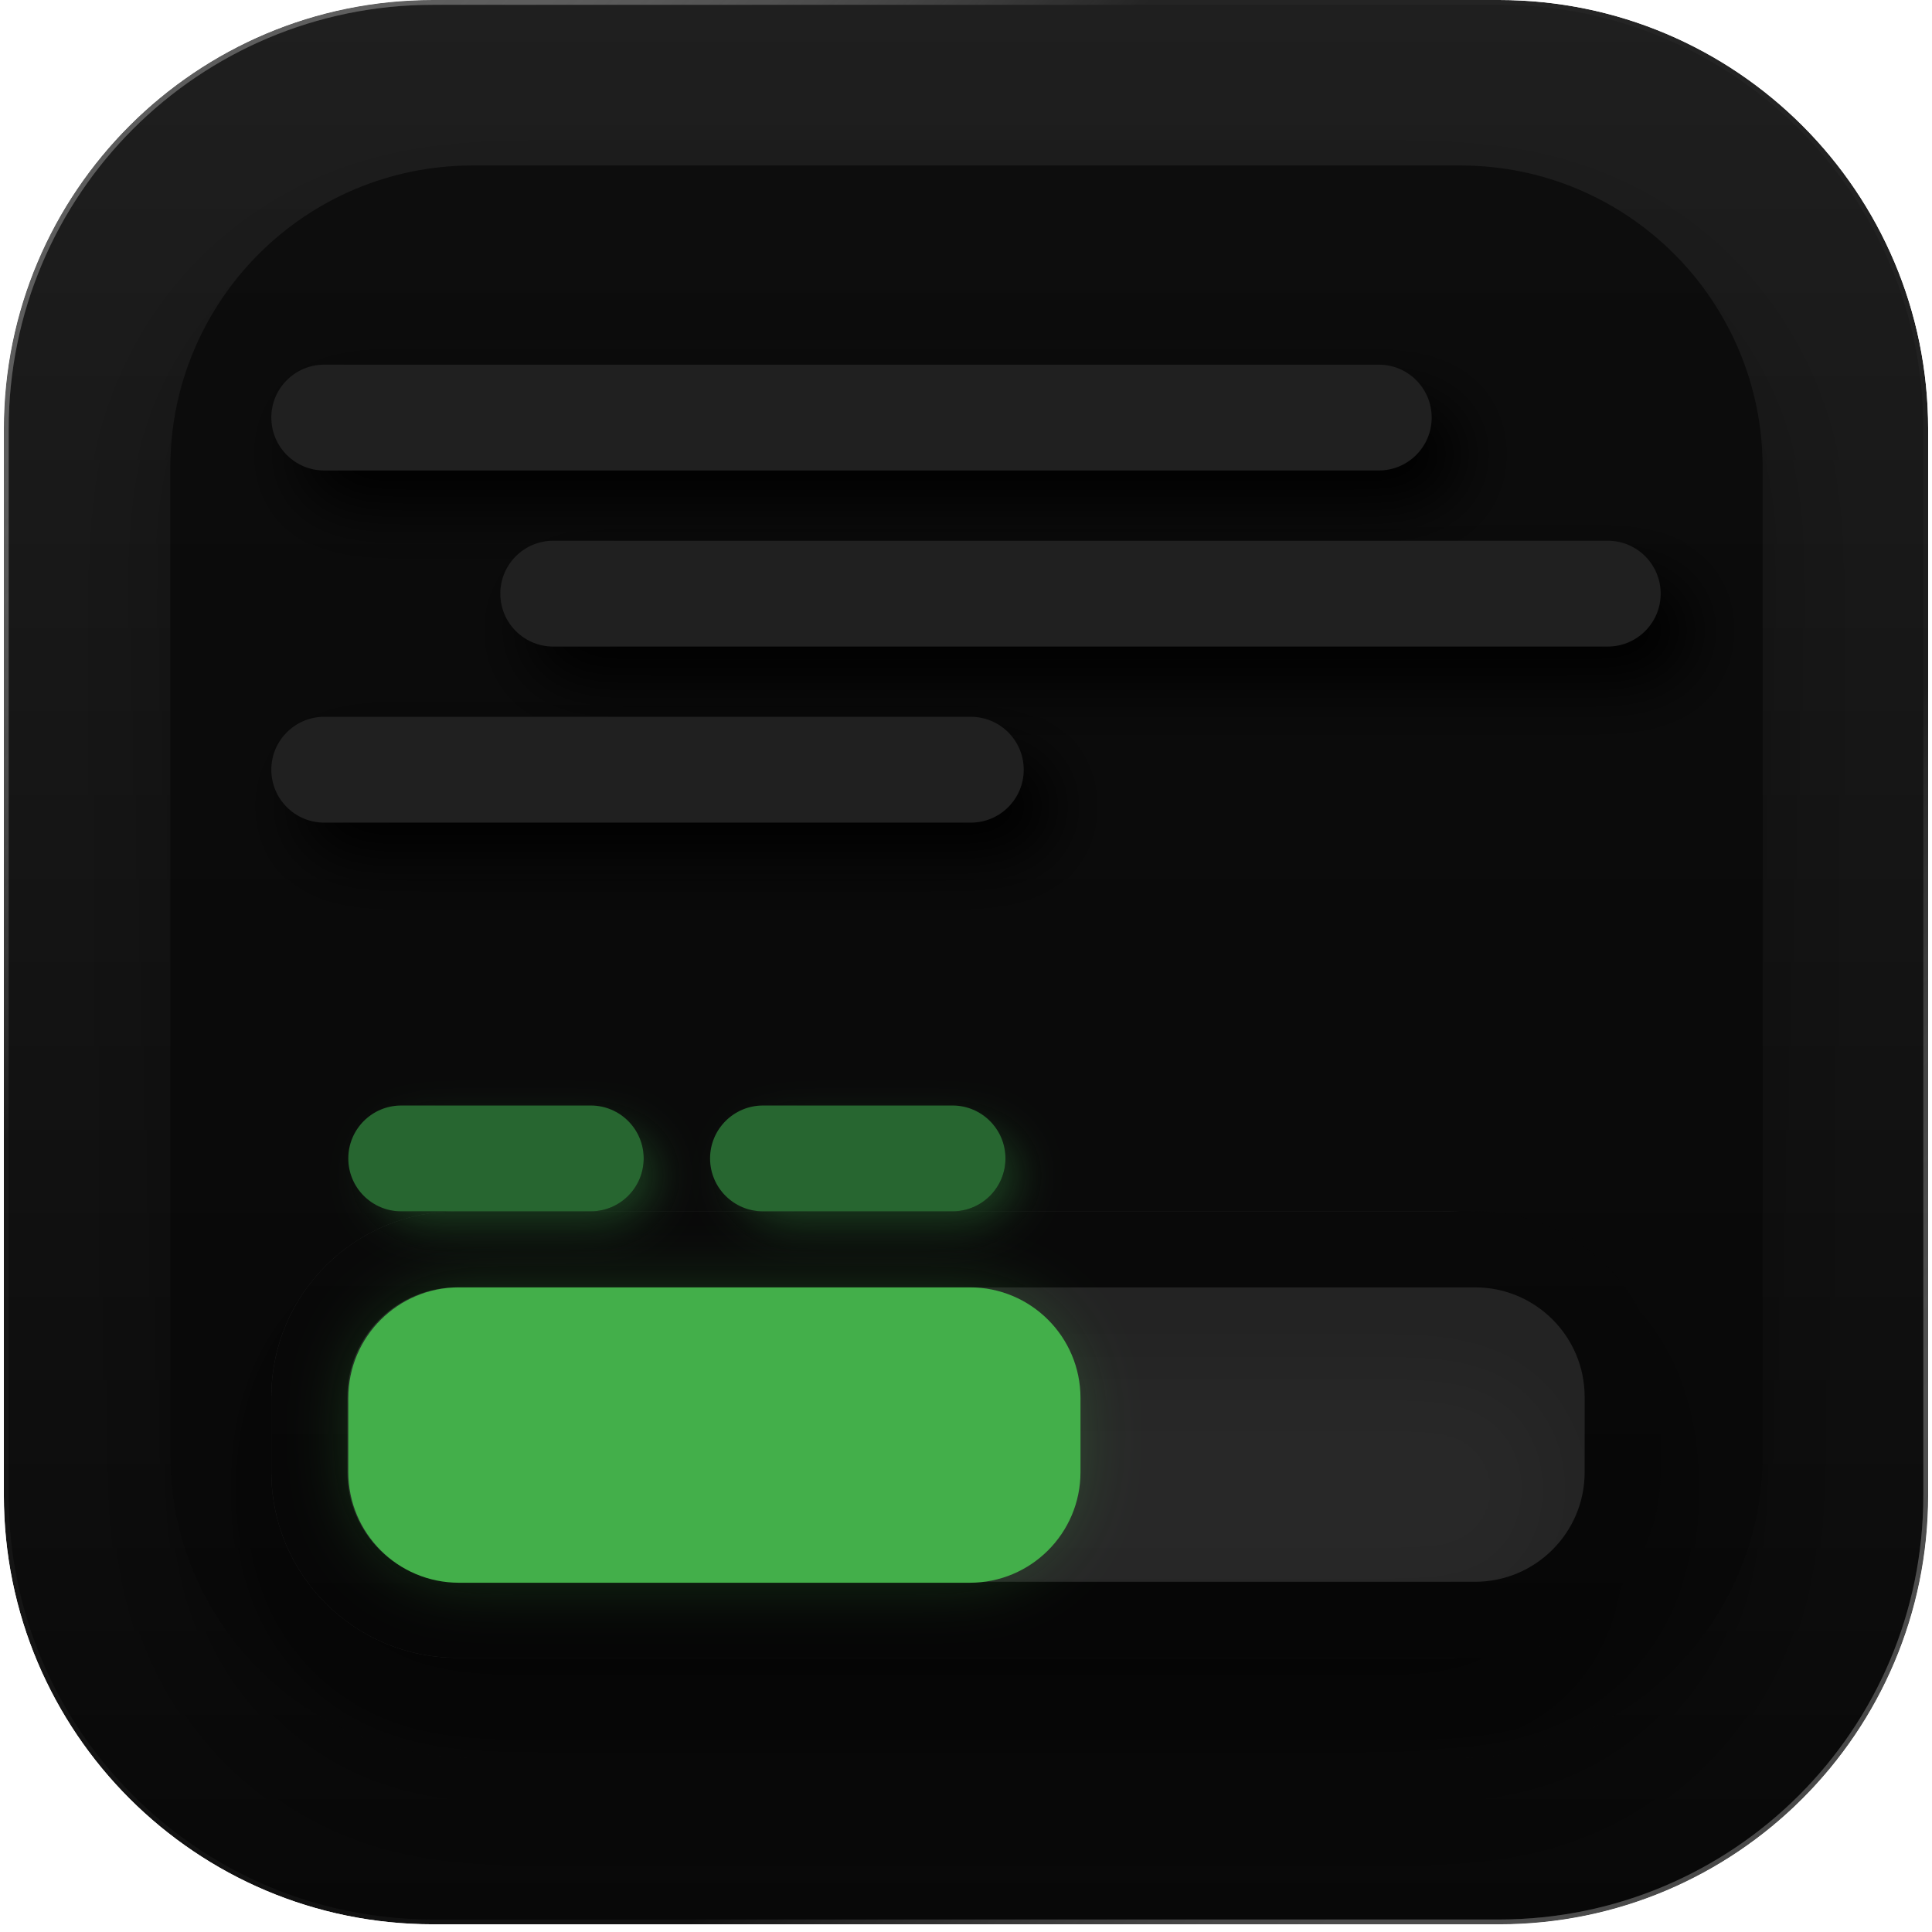
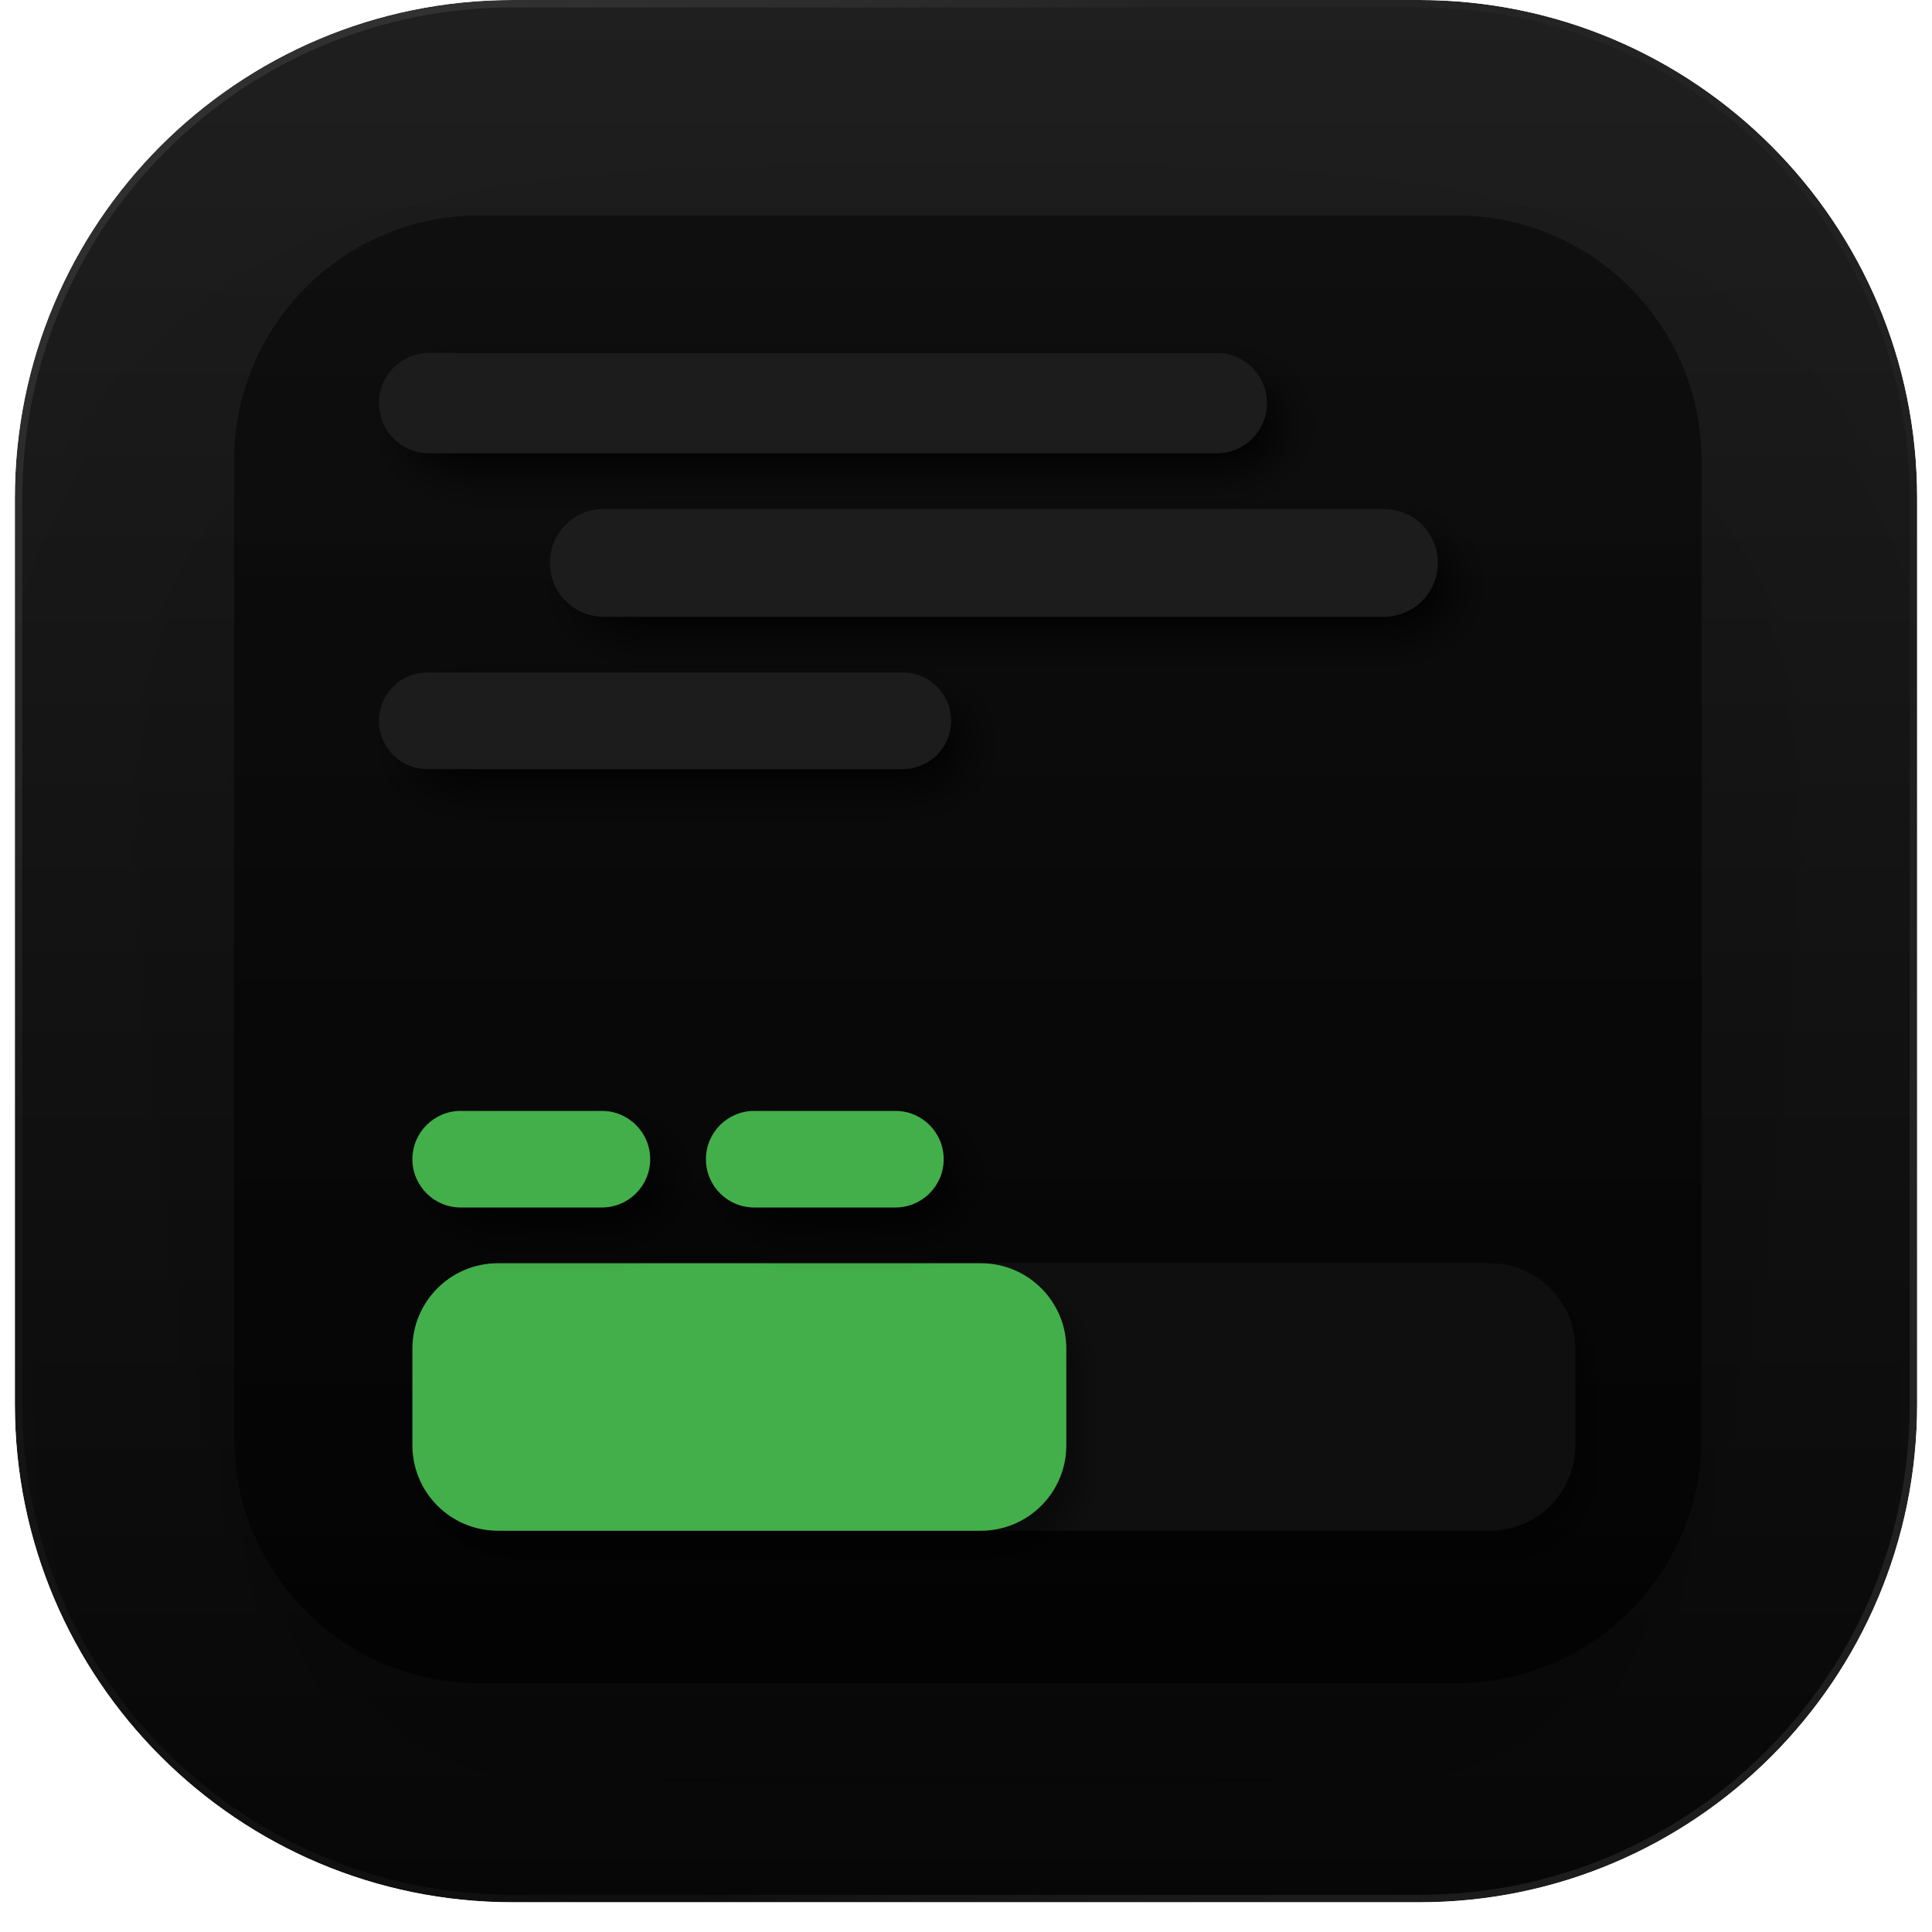
- <svg xmlns="http://www.w3.org/2000/svg" viewBox="0 0 2008 2008" width="2008" height="2008" fill="none">
+ <svg xmlns="http://www.w3.org/2000/svg" viewBox="0 0 520 520" width="520" height="520" fill="none">
  <defs>
-     <g id="pixso_custom_effect_0">
+     <g id="pixso_custom_effect_29">
      <effect x="0" y="4" visibility="visible" fill="rgb(0,0,0)" fill-opacity="0.25" effectType="dropShadow" stdDeviation="4" radius="0" />
    </g>
-     <filter id="filter_0" width="2008" height="2008" x="0" y="0" filterUnits="userSpaceOnUse" customEffect="url(#pixso_custom_effect_0)" color-interpolation-filters="sRGB">
+     <filter id="filter_29" width="520" height="520" x="0" y="0" filterUnits="userSpaceOnUse" customEffect="url(#pixso_custom_effect_29)" color-interpolation-filters="sRGB">
      <feFlood flood-opacity="0" result="BackgroundImageFix" />
      <feColorMatrix result="hardAlpha" in="SourceAlpha" type="matrix" values="0 0 0 0 0 0 0 0 0 0 0 0 0 0 0 0 0 0 127 0 " />
      <feOffset dx="0" dy="4" in="hardAlpha" />
      <feGaussianBlur stdDeviation="1.333" />
      <feComposite k2="-1" k3="1" in2="hardAlpha" operator="out" />
      <feColorMatrix type="matrix" values="0 0 0 0 0 0 0 0 0 0 0 0 0 0 0 0 0 0 0.25 0 " />
      <feBlend result="effect_dropShadow_1" in2="BackgroundImageFix" mode="normal" />
      <feBlend result="shape" in="SourceGraphic" in2="effect_dropShadow_1" mode="normal" />
    </filter>
-     <linearGradient id="paint_linear_0" x1="1004" x2="1004" y1="0" y2="2000" gradientUnits="userSpaceOnUse">
+     <linearGradient id="paint_linear_9" x1="260" x2="260" y1="0" y2="512" gradientUnits="userSpaceOnUse">
      <stop stop-color="rgb(31,31,31)" offset="0" stop-opacity="1" />
      <stop stop-color="rgb(8,8,8)" offset="1" stop-opacity="1" />
    </linearGradient>
-     <linearGradient id="paint_linear_1" x1="4.001" x2="2004" y1="0" y2="2000" gradientUnits="userSpaceOnUse">
-       <stop stop-color="rgb(85,85,85)" offset="0" stop-opacity="1" />
+     <linearGradient id="paint_linear_10" x1="4" x2="516" y1="3.05175781e-05" y2="512" gradientUnits="userSpaceOnUse">
+       <stop stop-color="rgb(85,85,85)" offset="0" stop-opacity="0.22" />
      <stop stop-color="rgb(255,255,255)" offset="0.298" stop-opacity="0" />
      <stop stop-color="rgb(255,255,255)" offset="0.678" stop-opacity="0" />
-       <stop stop-color="rgb(53,53,53)" offset="1" stop-opacity="1" />
+       <stop stop-color="rgb(53,53,53)" offset="1" stop-opacity="0.22" />
    </linearGradient>
-     <clipPath id="clipPath_0">
-       <rect width="2000" height="2000" x="4" y="0" rx="446" fill="rgb(255,255,255)" />
+     <clipPath id="clipPath_3">
+       <rect width="512" height="512" x="4" y="0" rx="134" fill="rgb(255,255,255)" />
    </clipPath>
-     <g id="pixso_custom_effect_1">
+     <g id="pixso_custom_effect_30">
      <effect x="0" y="65" visibility="visible" fill="rgb(0,0,0)" fill-opacity="0.251" effectType="dropShadow" stdDeviation="193" radius="0" />
    </g>
-     <filter id="filter_1" width="2041" height="2041" x="-16" y="44" filterUnits="userSpaceOnUse" customEffect="url(#pixso_custom_effect_1)" color-interpolation-filters="sRGB">
+     <filter id="filter_30" width="781" height="781" x="-130" y="-70" filterUnits="userSpaceOnUse" customEffect="url(#pixso_custom_effect_30)" color-interpolation-filters="sRGB">
      <feFlood flood-opacity="0" result="BackgroundImageFix" />
      <feColorMatrix result="hardAlpha" in="SourceAlpha" type="matrix" values="0 0 0 0 0 0 0 0 0 0 0 0 0 0 0 0 0 0 1.37 0 " />
      <feOffset dx="0" dy="65" in="hardAlpha" />
      <feGaussianBlur stdDeviation="64.333" />
      <feComposite k2="-1" k3="1" in2="hardAlpha" operator="out" />
      <feColorMatrix type="matrix" values="0 0 0 0 0 0 0 0 0 0 0 0 0 0 0 0 0 0 0.251 0 " />
      <feBlend result="effect_dropShadow_1" in2="BackgroundImageFix" mode="normal" />
      <feBlend result="shape" in="SourceGraphic" in2="effect_dropShadow_1" mode="normal" />
    </filter>
-     <g id="pixso_custom_effect_2">
-       <effect x="0" y="57" visibility="visible" fill="rgb(0,0,0)" fill-opacity="0.251" effectType="dropShadow" stdDeviation="180" radius="0" />
+     <linearGradient id="paint_linear_11" x1="260.5" x2="260.5" y1="58" y2="453" gradientUnits="userSpaceOnUse">
+       <stop stop-color="rgb(10,10,10)" offset="0" stop-opacity="1" />
+       <stop stop-color="rgb(0,0,0)" offset="1" stop-opacity="1" />
+     </linearGradient>
+     <g id="pixso_custom_effect_31">
+       <effect x="4" y="7" visibility="visible" fill="rgb(0,0,0)" fill-opacity="0.36" effectType="dropShadow" stdDeviation="10" radius="0" />
    </g>
-     <filter id="filter_2" width="1728" height="824" x="102" y="1136" filterUnits="userSpaceOnUse" customEffect="url(#pixso_custom_effect_2)" color-interpolation-filters="sRGB">
+     <filter id="filter_31" width="333" height="92" x="105" y="337" filterUnits="userSpaceOnUse" customEffect="url(#pixso_custom_effect_31)" color-interpolation-filters="sRGB">
      <feFlood flood-opacity="0" result="BackgroundImageFix" />
-       <feOffset dx="0" dy="57" in="SourceAlpha" />
-       <feGaussianBlur stdDeviation="60" />
-       <feColorMatrix type="matrix" values="0 0 0 0 0 0 0 0 0 0 0 0 0 0 0 0 0 0 0.251 0 " />
+       <feOffset dx="4" dy="7" in="SourceAlpha" />
+       <feGaussianBlur stdDeviation="3.333" />
+       <feColorMatrix type="matrix" values="0 0 0 0 0 0 0 0 0 0 0 0 0 0 0 0 0 0 0.36 0 " />
      <feBlend result="effect_dropShadow_1" in2="BackgroundImageFix" mode="normal" />
      <feBlend result="shape" in="SourceGraphic" in2="effect_dropShadow_1" mode="normal" />
    </filter>
-     <g id="pixso_custom_effect_3">
-       <effect x="0" y="57" visibility="visible" fill="rgb(0,0,0)" fill-opacity="0.251" effectType="dropShadow" stdDeviation="180" radius="0" />
+     <g id="pixso_custom_effect_32">
+       <effect x="4" y="7" visibility="visible" fill="rgb(0,0,0)" fill-opacity="0.36" effectType="dropShadow" stdDeviation="10" radius="0" />
    </g>
-     <filter id="filter_3" width="1804" height="824" x="102" y="1136" filterUnits="userSpaceOnUse" customEffect="url(#pixso_custom_effect_3)" color-interpolation-filters="sRGB">
+     <filter id="filter_32" width="196" height="92" x="105" y="337" filterUnits="userSpaceOnUse" customEffect="url(#pixso_custom_effect_32)" color-interpolation-filters="sRGB">
      <feFlood flood-opacity="0" result="BackgroundImageFix" />
-       <feOffset dx="0" dy="57" in="SourceAlpha" />
-       <feGaussianBlur stdDeviation="60" />
-       <feColorMatrix type="matrix" values="0 0 0 0 0 0 0 0 0 0 0 0 0 0 0 0 0 0 0.251 0 " />
+       <feOffset dx="4" dy="7" in="SourceAlpha" />
+       <feGaussianBlur stdDeviation="3.333" />
+       <feColorMatrix type="matrix" values="0 0 0 0 0 0 0 0 0 0 0 0 0 0 0 0 0 0 0.36 0 " />
      <feBlend result="effect_dropShadow_1" in2="BackgroundImageFix" mode="normal" />
      <feBlend result="shape" in="SourceGraphic" in2="effect_dropShadow_1" mode="normal" />
    </filter>
-     <linearGradient id="paint_linear_2" x1="1004" x2="1004" y1="1259" y2="1723" gradientUnits="userSpaceOnUse">
-       <stop stop-color="rgb(9,9,9)" offset="0" stop-opacity="1" />
-       <stop stop-color="rgb(6,6,6)" offset="1" stop-opacity="1" />
-     </linearGradient>
-     <g id="pixso_custom_effect_4">
-       <effect x="0" y="0" visibility="visible" fill="rgb(67,175,74)" fill-opacity="0.31" effectType="dropShadow" stdDeviation="103" radius="-10" />
+     <g id="pixso_custom_effect_33">
+       <effect x="6" y="6" visibility="visible" fill="rgb(0,0,0)" fill-opacity="1" effectType="dropShadow" stdDeviation="19" radius="-6" />
    </g>
-     <filter id="filter_4" width="947" height="493" x="269" y="1245" filterUnits="userSpaceOnUse" customEffect="url(#pixso_custom_effect_4)" color-interpolation-filters="sRGB">
+     <filter id="filter_33" width="265" height="53" x="95" y="88" filterUnits="userSpaceOnUse" customEffect="url(#pixso_custom_effect_33)" color-interpolation-filters="sRGB">
      <feFlood flood-opacity="0" result="BackgroundImageFix" />
-       <feOffset dx="-0" dy="-0" in="SourceAlpha" />
-       <feMorphology radius="10" operator="erode" />
+       <feOffset dx="6" dy="6" in="SourceAlpha" />
+       <feMorphology radius="6" operator="erode" />
      <feOffset dx="0" dy="0" />
-       <feGaussianBlur stdDeviation="34.333" />
-       <feColorMatrix type="matrix" values="0 0 0 0 0.263 0 0 0 0 0.686 0 0 0 0 0.29 0 0 0 0.31 0 " />
-       <feBlend result="effect_dropShadow_1" in2="BackgroundImageFix" mode="normal" />
-       <feBlend result="shape" in="SourceGraphic" in2="effect_dropShadow_1" mode="normal" />
-     </filter>
-     <g id="pixso_custom_effect_5">
-       <effect x="20" y="18" visibility="visible" fill="rgb(39,102,48)" fill-opacity="0.63" effectType="dropShadow" stdDeviation="71" radius="-9" />
-     </g>
-     <filter id="filter_5" width="431" height="234" x="320" y="1105" filterUnits="userSpaceOnUse" customEffect="url(#pixso_custom_effect_5)" color-interpolation-filters="sRGB">
-       <feFlood flood-opacity="0" result="BackgroundImageFix" />
-       <feColorMatrix result="hardAlpha" in="SourceAlpha" type="matrix" values="0 0 0 0 0 0 0 0 0 0 0 0 0 0 0 0 0 0 1.438 0 " />
-       <feOffset dx="20" dy="18" in="hardAlpha" />
-       <feMorphology radius="9" operator="erode" />
-       <feOffset dx="0" dy="0" />
-       <feGaussianBlur stdDeviation="23.667" />
-       <feComposite k2="-1" k3="1" in2="hardAlpha" operator="out" />
-       <feColorMatrix type="matrix" values="0 0 0 0 0.153 0 0 0 0 0.4 0 0 0 0 0.188 0 0 0 0.63 0 " />
-       <feBlend result="effect_dropShadow_1" in2="BackgroundImageFix" mode="normal" />
-       <feBlend result="shape" in="SourceGraphic" in2="effect_dropShadow_1" mode="normal" />
-     </filter>
-     <g id="pixso_custom_effect_6">
-       <effect x="30" y="38" visibility="visible" fill="rgb(0,0,0)" fill-opacity="1" effectType="dropShadow" stdDeviation="100" radius="0" />
-     </g>
-     <filter id="filter_6" width="1406" height="310" x="212" y="317" filterUnits="userSpaceOnUse" customEffect="url(#pixso_custom_effect_6)" color-interpolation-filters="sRGB">
-       <feFlood flood-opacity="0" result="BackgroundImageFix" />
-       <feOffset dx="30" dy="38" in="SourceAlpha" />
-       <feGaussianBlur stdDeviation="33.333" />
+       <feGaussianBlur stdDeviation="6.333" />
      <feColorMatrix type="matrix" values="0 0 0 0 0 0 0 0 0 0 0 0 0 0 0 0 0 0 1 0 " />
      <feBlend result="effect_dropShadow_1" in2="BackgroundImageFix" mode="normal" />
      <feBlend result="shape" in="SourceGraphic" in2="effect_dropShadow_1" mode="normal" />
    </filter>
-     <g id="pixso_custom_effect_7">
-       <effect x="30" y="38" visibility="visible" fill="rgb(0,0,0)" fill-opacity="1" effectType="dropShadow" stdDeviation="100" radius="0" />
+     <g id="pixso_custom_effect_34">
+       <effect x="6" y="6" visibility="visible" fill="rgb(0,0,0)" fill-opacity="1" effectType="dropShadow" stdDeviation="19" radius="-6" />
    </g>
-     <filter id="filter_7" width="1406" height="310" x="450" y="500" filterUnits="userSpaceOnUse" customEffect="url(#pixso_custom_effect_7)" color-interpolation-filters="sRGB">
+     <filter id="filter_34" width="265" height="55" x="141" y="130" filterUnits="userSpaceOnUse" customEffect="url(#pixso_custom_effect_34)" color-interpolation-filters="sRGB">
      <feFlood flood-opacity="0" result="BackgroundImageFix" />
-       <feOffset dx="30" dy="38" in="SourceAlpha" />
-       <feGaussianBlur stdDeviation="33.333" />
+       <feOffset dx="6" dy="6" in="SourceAlpha" />
+       <feMorphology radius="6" operator="erode" />
+       <feOffset dx="0" dy="0" />
+       <feGaussianBlur stdDeviation="6.333" />
      <feColorMatrix type="matrix" values="0 0 0 0 0 0 0 0 0 0 0 0 0 0 0 0 0 0 1 0 " />
      <feBlend result="effect_dropShadow_1" in2="BackgroundImageFix" mode="normal" />
      <feBlend result="shape" in="SourceGraphic" in2="effect_dropShadow_1" mode="normal" />
    </filter>
-     <g id="pixso_custom_effect_8">
-       <effect x="30" y="38" visibility="visible" fill="rgb(0,0,0)" fill-opacity="1" effectType="dropShadow" stdDeviation="100" radius="0" />
+     <g id="pixso_custom_effect_35">
+       <effect x="6" y="6" visibility="visible" fill="rgb(0,0,0)" fill-opacity="1" effectType="dropShadow" stdDeviation="19" radius="-6" />
    </g>
-     <filter id="filter_8" width="982" height="310" x="212" y="683" filterUnits="userSpaceOnUse" customEffect="url(#pixso_custom_effect_8)" color-interpolation-filters="sRGB">
+     <filter id="filter_35" width="180" height="52" x="95" y="174" filterUnits="userSpaceOnUse" customEffect="url(#pixso_custom_effect_35)" color-interpolation-filters="sRGB">
      <feFlood flood-opacity="0" result="BackgroundImageFix" />
-       <feOffset dx="30" dy="38" in="SourceAlpha" />
-       <feGaussianBlur stdDeviation="33.333" />
+       <feOffset dx="6" dy="6" in="SourceAlpha" />
+       <feMorphology radius="6" operator="erode" />
+       <feOffset dx="0" dy="0" />
+       <feGaussianBlur stdDeviation="6.333" />
      <feColorMatrix type="matrix" values="0 0 0 0 0 0 0 0 0 0 0 0 0 0 0 0 0 0 1 0 " />
      <feBlend result="effect_dropShadow_1" in2="BackgroundImageFix" mode="normal" />
      <feBlend result="shape" in="SourceGraphic" in2="effect_dropShadow_1" mode="normal" />
    </filter>
-     <g id="pixso_custom_effect_9">
-       <effect x="20" y="18" visibility="visible" fill="rgb(39,102,48)" fill-opacity="0.63" effectType="dropShadow" stdDeviation="71" radius="-9" />
+     <g id="pixso_custom_effect_36">
+       <effect x="6" y="6" visibility="visible" fill="rgb(0,0,0)" fill-opacity="1" effectType="dropShadow" stdDeviation="19" radius="-6" />
    </g>
-     <filter id="filter_9" width="431" height="234" x="696" y="1105" filterUnits="userSpaceOnUse" customEffect="url(#pixso_custom_effect_9)" color-interpolation-filters="sRGB">
+     <filter id="filter_36" width="90" height="52" x="104" y="292" filterUnits="userSpaceOnUse" customEffect="url(#pixso_custom_effect_36)" color-interpolation-filters="sRGB">
      <feFlood flood-opacity="0" result="BackgroundImageFix" />
-       <feColorMatrix result="hardAlpha" in="SourceAlpha" type="matrix" values="0 0 0 0 0 0 0 0 0 0 0 0 0 0 0 0 0 0 1.438 0 " />
-       <feOffset dx="20" dy="18" in="hardAlpha" />
-       <feMorphology radius="9" operator="erode" />
+       <feOffset dx="6" dy="6" in="SourceAlpha" />
+       <feMorphology radius="6" operator="erode" />
      <feOffset dx="0" dy="0" />
-       <feGaussianBlur stdDeviation="23.667" />
-       <feComposite k2="-1" k3="1" in2="hardAlpha" operator="out" />
-       <feColorMatrix type="matrix" values="0 0 0 0 0.153 0 0 0 0 0.4 0 0 0 0 0.188 0 0 0 0.63 0 " />
+       <feGaussianBlur stdDeviation="6.333" />
+       <feColorMatrix type="matrix" values="0 0 0 0 0 0 0 0 0 0 0 0 0 0 0 0 0 0 1 0 " />
+       <feBlend result="effect_dropShadow_1" in2="BackgroundImageFix" mode="normal" />
+       <feBlend result="shape" in="SourceGraphic" in2="effect_dropShadow_1" mode="normal" />
+     </filter>
+     <g id="pixso_custom_effect_37">
+       <effect x="6" y="6" visibility="visible" fill="rgb(0,0,0)" fill-opacity="1" effectType="dropShadow" stdDeviation="19" radius="-6" />
+     </g>
+     <filter id="filter_37" width="90" height="52" x="183" y="292" filterUnits="userSpaceOnUse" customEffect="url(#pixso_custom_effect_37)" color-interpolation-filters="sRGB">
+       <feFlood flood-opacity="0" result="BackgroundImageFix" />
+       <feOffset dx="6" dy="6" in="SourceAlpha" />
+       <feMorphology radius="6" operator="erode" />
+       <feOffset dx="0" dy="0" />
+       <feGaussianBlur stdDeviation="6.333" />
+       <feColorMatrix type="matrix" values="0 0 0 0 0 0 0 0 0 0 0 0 0 0 0 0 0 0 1 0 " />
      <feBlend result="effect_dropShadow_1" in2="BackgroundImageFix" mode="normal" />
      <feBlend result="shape" in="SourceGraphic" in2="effect_dropShadow_1" mode="normal" />
    </filter>
  </defs>
-   <g clip-path="url(#clipPath_0)" filter="url(#filter_0)" customFrame="url(#clipPath_0)">
-     <rect id="Frame 3" width="2000" height="2000" x="4" y="0" rx="446" fill="url(#paint_linear_0)" />
-     <rect id="Frame 3" width="1995" height="1995" x="6.5" y="2.5" rx="443.5" stroke="url(#paint_linear_1)" stroke-width="5" />
-     <rect id="Frame 3" width="1995" height="1995" x="6.5" y="2.5" rx="443.5" stroke="rgb(58,58,58)" stroke-opacity="0.2" stroke-width="5" />
-     <g filter="url(#filter_1)">
-       <rect id="Rectangle 3" width="1655" height="1655" x="177" y="172" rx="314" fill="rgb(7,7,7)" fill-opacity="0.73" />
+   <g clip-path="url(#clipPath_3)" filter="url(#filter_29)" customFrame="url(#clipPath_3)">
+     <rect id="Frame 3" width="512" height="512" x="4" y="0" rx="134" fill="url(#paint_linear_9)" />
+     <rect id="Frame 3" width="510" height="510" x="5" y="1" rx="133" stroke="url(#paint_linear_10)" stroke-width="2" />
+     <rect id="Frame 3" width="510" height="510" x="5" y="1" rx="133" stroke="rgb(58,58,58)" stroke-opacity="0.2" stroke-width="2" />
+     <g filter="url(#filter_30)">
+       <rect id="Rectangle 3" width="395" height="395" x="63" y="58" rx="66" fill="url(#paint_linear_11)" fill-opacity="0.73" />
    </g>
-     <g filter="url(#filter_2)">
-       <path id="Rectangle 4" d="M1506 1259C1585.53 1259 1650 1323.47 1650 1403L1650 1583C1650 1660.32 1587.32 1723 1510 1723L475 1723C368.409 1723 282 1636.59 282 1530L282 1452C282 1345.41 368.409 1259 475 1259L1506 1259Z" fill="rgb(40,40,40)" fill-rule="evenodd" />
+     <g filter="url(#filter_31)">
+       <rect id="Rectangle 4" width="313" height="72" x="111" y="340" rx="23" fill="rgb(15,15,15)" />
    </g>
-     <g filter="url(#filter_3)">
-       <rect id="Rectangle 1" width="1365" height="385" x="321.5" y="1298.5" rx="153.5" stroke="url(#paint_linear_2)" stroke-width="79" />
+     <g filter="url(#filter_32)">
+       <rect id="Rectangle 5" width="176" height="72" x="111" y="340" rx="23" fill="rgb(67,175,74)" />
    </g>
-     <g filter="url(#filter_4)">
-       <rect id="Rectangle 1" width="761" height="307" x="362" y="1338" rx="115" fill="rgb(66.938,175.312,74.417)" />
+     <g filter="url(#filter_33)">
+       <rect id="Rectangle 3" width="239" height="27" x="102" y="95" rx="13.5" fill="rgb(28,28,28)" />
    </g>
-     <g filter="url(#filter_5)">
-       <rect id="Rectangle 3" width="307" height="110" x="362" y="1149" rx="55" fill="rgb(52.392,142.299,64.793)" fill-opacity="0.695" />
+     <g filter="url(#filter_34)">
+       <rect id="Rectangle 3" width="239" height="29" x="148" y="137" rx="14.5" fill="rgb(28,28,28)" />
    </g>
-     <g filter="url(#filter_6)">
-       <rect id="Rectangle 3" width="1206" height="110" x="282" y="379" rx="55" fill="rgb(32,32,32)" />
+     <g filter="url(#filter_35)">
+       <rect id="Rectangle 3" width="154" height="26" x="102" y="181" rx="13" fill="rgb(28,28,28)" />
    </g>
-     <g filter="url(#filter_7)">
-       <rect id="Rectangle 3" width="1206" height="110" x="520" y="562" rx="55" fill="rgb(32,32,32)" />
+     <g filter="url(#filter_36)">
+       <rect id="Rectangle 6" width="64" height="26" x="111" y="299" rx="13" fill="rgb(67,175,74)" />
    </g>
-     <g filter="url(#filter_8)">
-       <rect id="Rectangle 3" width="782" height="110" x="282" y="745" rx="55" fill="rgb(32,32,32)" />
-     </g>
-     <g filter="url(#filter_9)">
-       <rect id="Rectangle 3" width="307" height="110" x="738" y="1149" rx="55" fill="rgb(52.392,142.299,64.793)" fill-opacity="0.695" />
+     <g filter="url(#filter_37)">
+       <rect id="Rectangle 7" width="64" height="26" x="190" y="299" rx="13" fill="rgb(67,175,74)" />
    </g>
  </g>
</svg>
